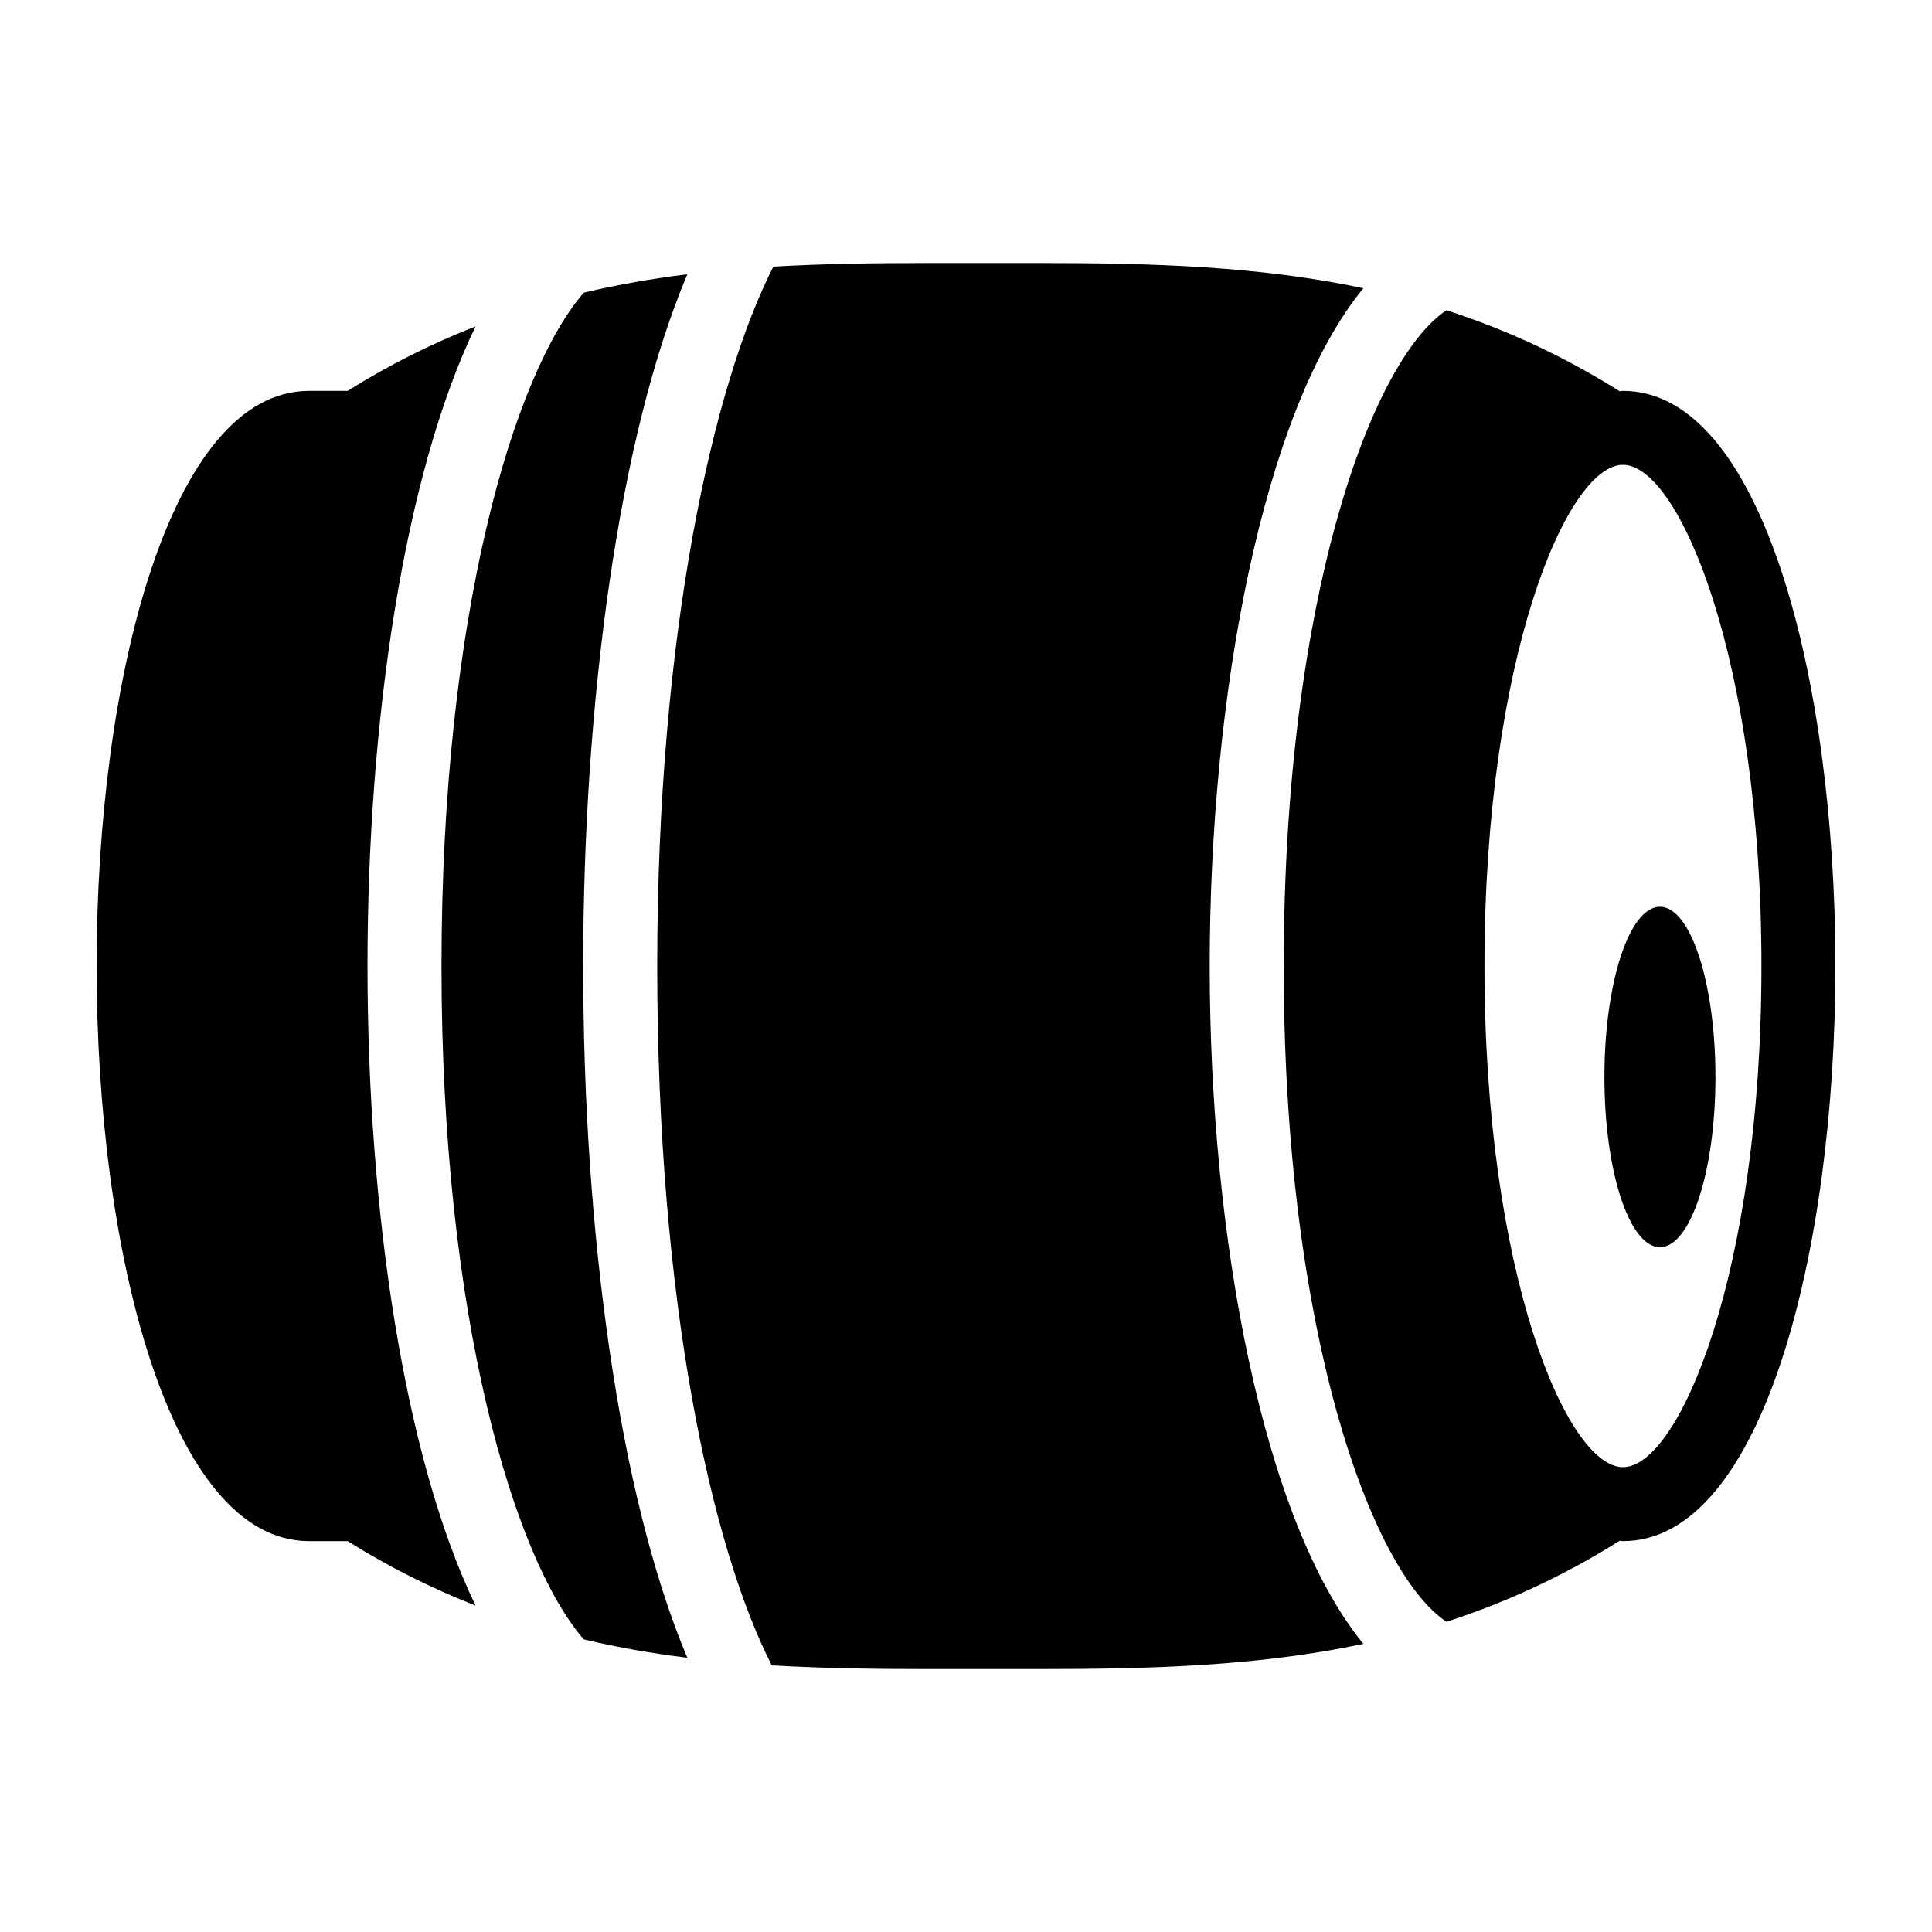
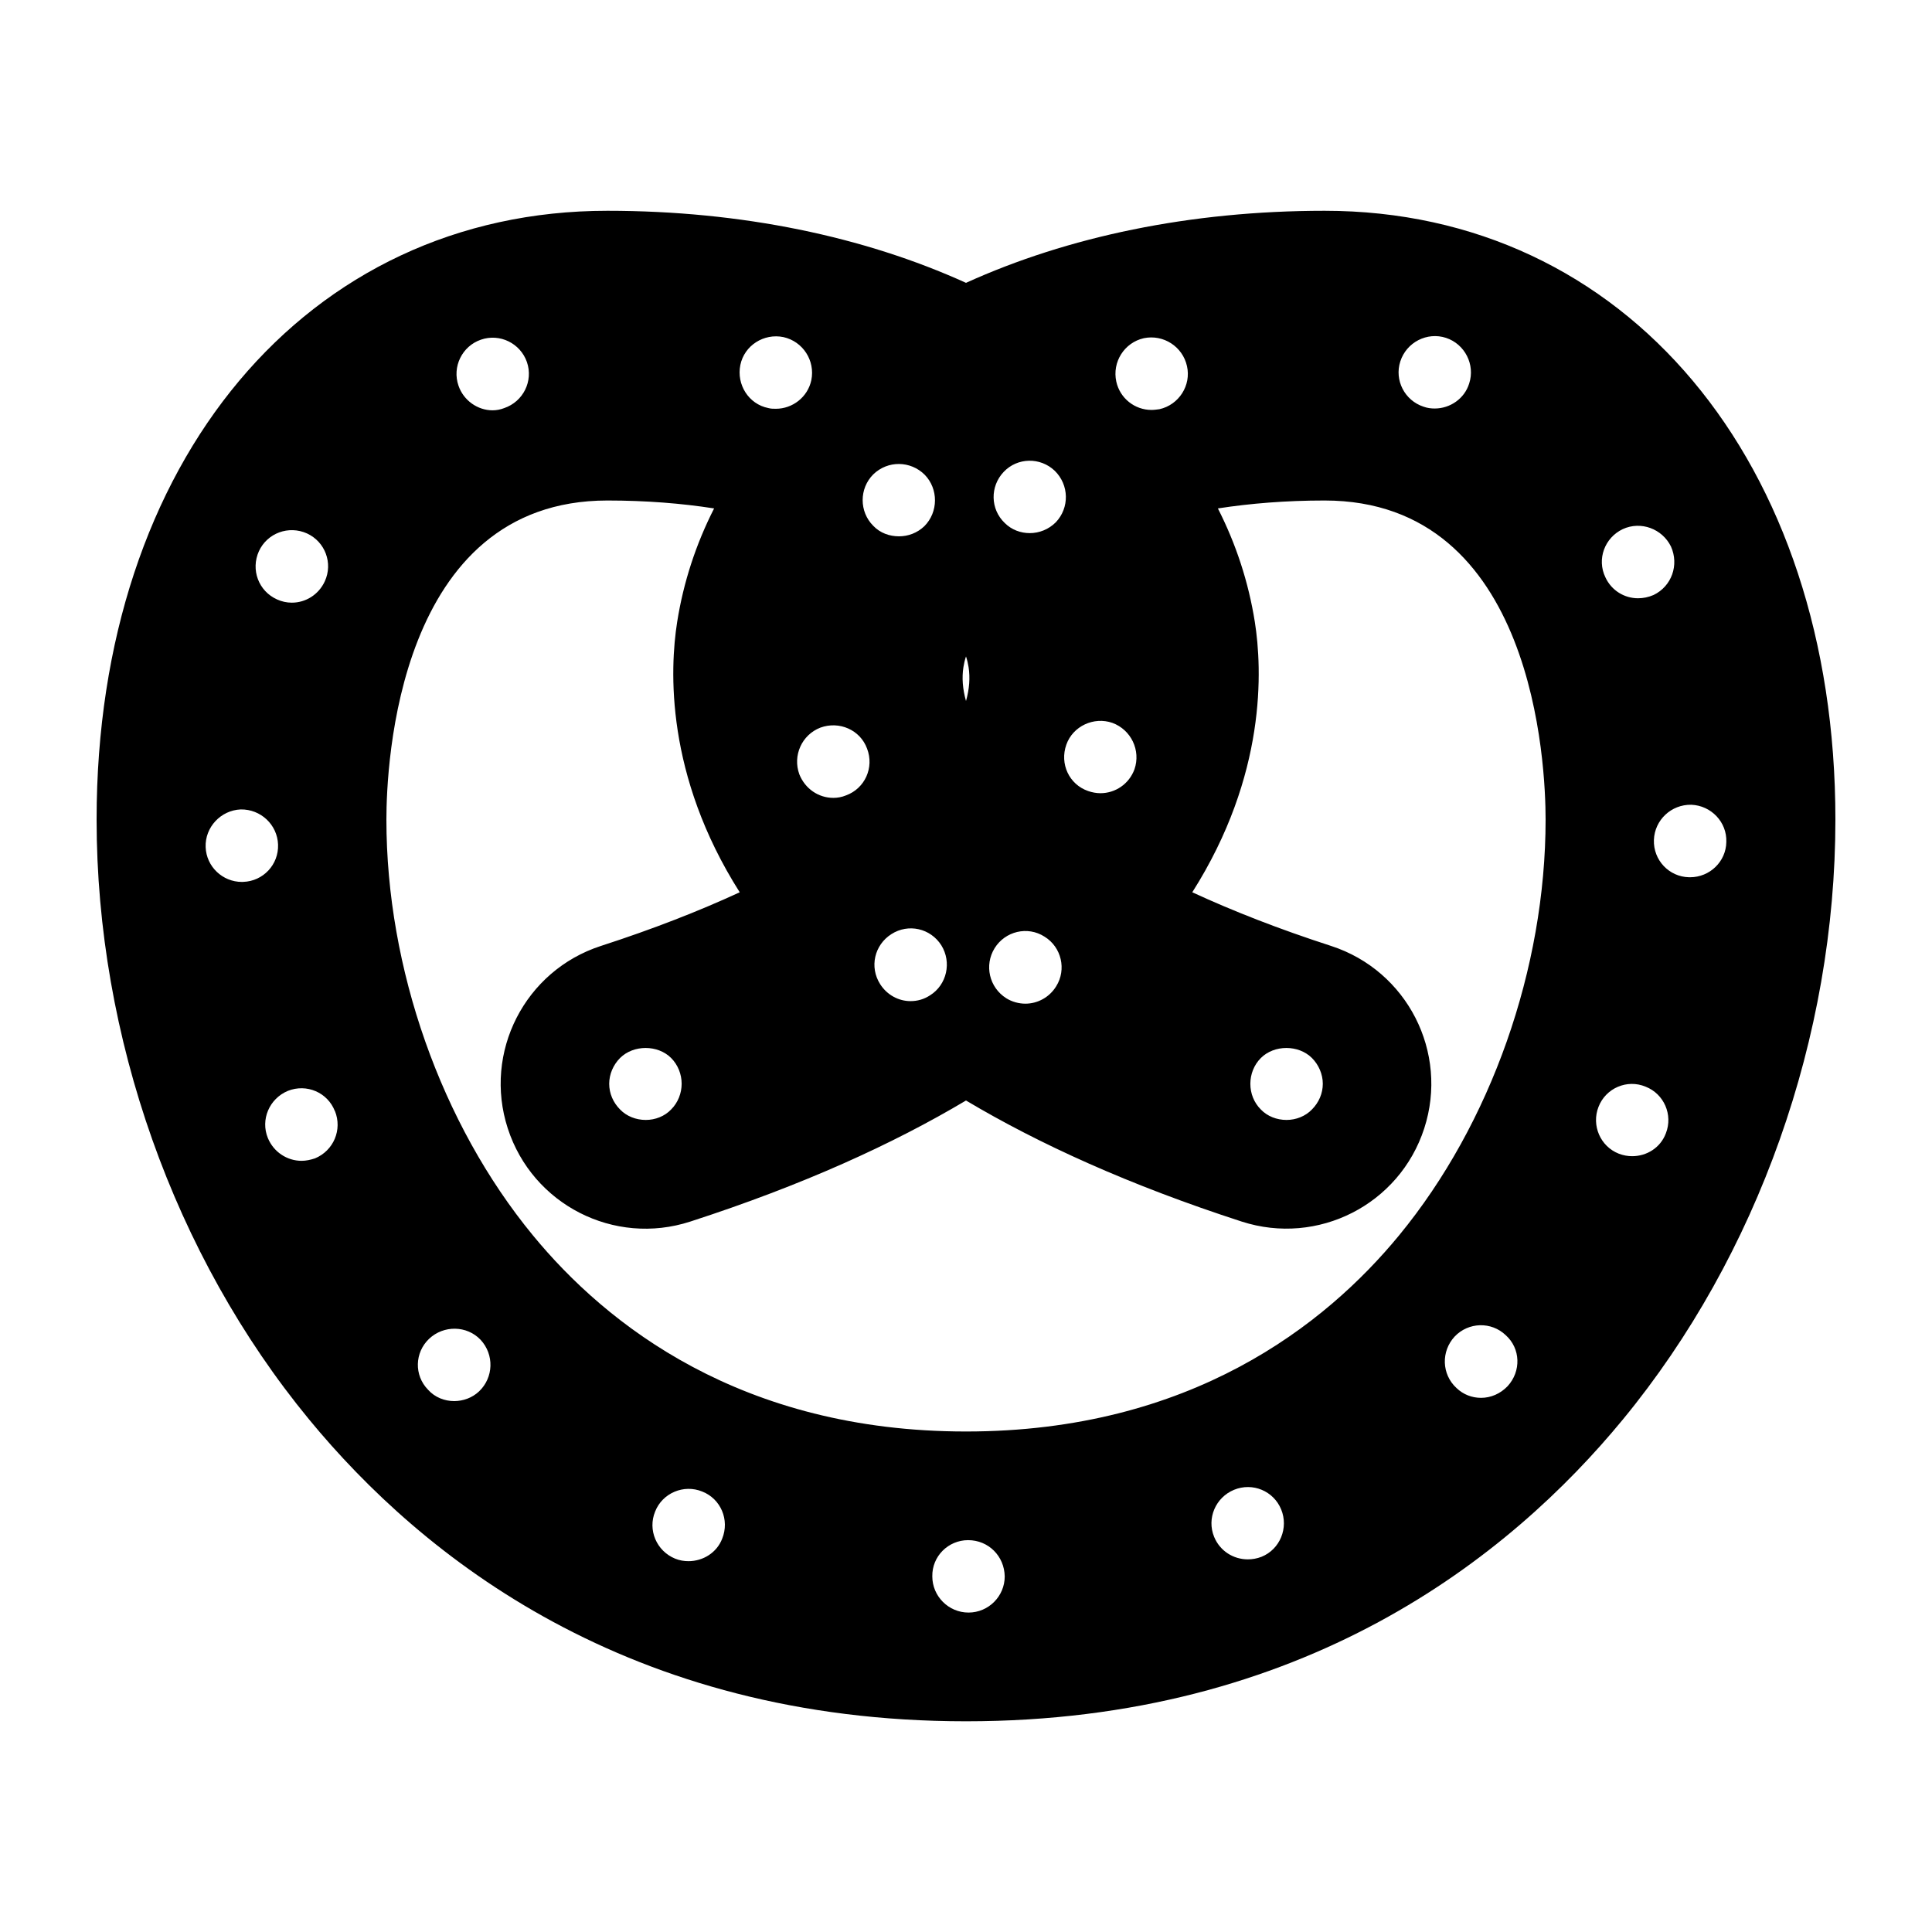
<svg xmlns="http://www.w3.org/2000/svg" version="1.1" x="0px" y="0px" width="50px" height="50px" viewBox="0 0 50 50" enable-background="new 0 0 50 50" xml:space="preserve">
  <g id="Layer_2" display="none">
    <rect x="2.5" y="2.5" display="inline" fill="none" stroke="#999999" stroke-miterlimit="10" width="45" height="45" />
  </g>
  <g id="Layer_1">
-     <g>
-       <ellipse cx="42.959" cy="27.872" rx="1.437" ry="4.405" />
-       <path d="M12.308,8.447c-1.104,0.434-2.206,0.975-3.311,1.669H8c-3.61,0-5.5,7.486-5.5,14.884S4.389,39.884,8,39.884h0.998    c1.105,0.694,2.207,1.235,3.311,1.669C10.462,37.73,9.511,31.343,9.511,25S10.462,12.27,12.308,8.447z" />
-       <path d="M17.788,7.098c-0.901,0.112-1.792,0.265-2.679,0.476C13.3,9.653,11.426,15.908,11.426,25s1.874,15.347,3.683,17.427    c0.887,0.211,1.778,0.363,2.679,0.476C16.008,38.689,15.093,31.82,15.093,25S16.008,11.311,17.788,7.098z" />
-       <path d="M42.002,10.116c-0.028,0-0.056,0.009-0.083,0.01c-1.496-0.938-2.985-1.611-4.484-2.097    c-1.953,1.3-4.212,7.513-4.212,16.971s2.259,15.671,4.212,16.971c1.499-0.485,2.988-1.159,4.484-2.097    c0.027,0.001,0.055,0.01,0.083,0.01c3.609,0,5.498-7.486,5.498-14.884S45.611,10.116,42.002,10.116z M42.002,37.97    c-1.462,0-3.584-5.053-3.584-12.97s2.122-12.97,3.584-12.97c1.461,0,3.584,5.053,3.584,12.97S43.463,37.97,42.002,37.97z" />
-       <path d="M35.284,7.459c-2.699-0.571-5.453-0.652-8.361-0.652h-2.938c-1.354,0-2.674,0.018-3.971,0.093    c-1.56,3.063-3.005,9.479-3.005,18.101c0,8.714,1.41,15.062,2.964,18.098c1.311,0.077,2.645,0.096,4.013,0.096h2.938    c0.001,0,0,0,0.001,0c2.907,0,5.661-0.081,8.36-0.652c-2.6-3.167-3.978-10.52-3.978-17.541S32.685,10.626,35.284,7.459z" />
-     </g>
+     <path d="M34.28,5.455c-3.477,0-6.648,0.67-9.28,1.865c-2.631-1.194-5.803-1.865-9.28-1.865c-7.783,0-13.22,6.479-13.22,15.755   c0,5.619,2.005,11.281,5.5,15.526c2.932,3.563,8.262,7.811,17,7.811s14.068-4.247,17-7.811c3.495-4.245,5.5-9.907,5.5-15.526   C47.5,11.933,42.063,5.455,34.28,5.455z M6.7,14.266c0.215-0.469,0.769-0.676,1.247-0.46c0.469,0.217,0.674,0.769,0.459,1.238   c-0.16,0.347-0.496,0.553-0.853,0.553c-0.131,0-0.262-0.028-0.384-0.084C6.69,15.297,6.485,14.744,6.7,14.266z M6.259,22.824   c-0.497,0-0.918-0.394-0.937-0.9c-0.02-0.516,0.394-0.956,0.909-0.976c0.516-0.008,0.947,0.394,0.965,0.91   c0.019,0.516-0.384,0.947-0.9,0.965C6.278,22.824,6.269,22.824,6.259,22.824z M8.153,29.978c-0.113,0.038-0.235,0.064-0.347,0.064   c-0.375,0-0.723-0.226-0.873-0.588c-0.197-0.478,0.038-1.022,0.516-1.222c0.488-0.194,1.031,0.041,1.218,0.525v-0.007   C8.865,29.238,8.631,29.78,8.153,29.978z M36.24,9.353c0.16-0.497,0.695-0.769,1.183-0.609c0.487,0.16,0.759,0.693,0.599,1.181   c-0.121,0.394-0.496,0.647-0.89,0.647c-0.094,0-0.188-0.01-0.291-0.047C36.353,10.365,36.082,9.84,36.24,9.353z M29.604,8.752   c0.505-0.103,1.003,0.217,1.115,0.723c0.113,0.496-0.207,1.002-0.713,1.115c-0.065,0.008-0.131,0.019-0.206,0.019   c-0.432,0-0.815-0.3-0.91-0.732C28.778,9.371,29.097,8.865,29.604,8.752z M28.788,18.708c0.486,0.178,0.74,0.713,0.572,1.201   c-0.141,0.384-0.498,0.619-0.881,0.619c-0.104,0-0.216-0.02-0.32-0.057c-0.488-0.168-0.74-0.703-0.562-1.2   C27.765,18.793,28.309,18.54,28.788,18.708z M25.976,12.212c0.355-0.375,0.947-0.384,1.32-0.029   c0.375,0.367,0.385,0.957,0.029,1.333c-0.187,0.187-0.431,0.281-0.675,0.281c-0.234,0-0.469-0.084-0.647-0.262   C25.627,13.177,25.619,12.587,25.976,12.212z M25.74,24.54c0.272-0.44,0.853-0.582,1.293-0.299c0.44,0.271,0.572,0.853,0.301,1.284   c-0.178,0.291-0.488,0.45-0.797,0.45c-0.168,0-0.346-0.047-0.496-0.141C25.6,25.553,25.469,24.981,25.74,24.54z M24.933,17.268   c0.014-0.091,0.036-0.186,0.067-0.28c0.031,0.094,0.053,0.188,0.067,0.28c0.042,0.27,0.021,0.563-0.067,0.874   C24.912,17.83,24.891,17.538,24.933,17.268z M24.071,25.758c-0.159,0.104-0.328,0.151-0.506,0.151c-0.31,0-0.609-0.16-0.787-0.44   c-0.281-0.441-0.15-1.013,0.291-1.294c0.44-0.282,1.013-0.151,1.293,0.29C24.635,24.905,24.503,25.487,24.071,25.758z M22.6,12.277   c0.375-0.365,0.965-0.356,1.332,0.01c0.355,0.365,0.355,0.965-0.01,1.331c-0.187,0.178-0.422,0.262-0.656,0.262   c-0.244,0-0.488-0.084-0.666-0.272C22.234,13.243,22.234,12.643,22.6,12.277z M22.44,19.375c0.188,0.488-0.056,1.031-0.544,1.209   c-0.113,0.047-0.226,0.065-0.328,0.065c-0.384,0-0.731-0.234-0.881-0.609c-0.178-0.488,0.065-1.023,0.544-1.209   C21.718,18.653,22.263,18.887,22.44,19.375z M19.16,9.446c0.103-0.506,0.609-0.826,1.115-0.722   c0.506,0.113,0.825,0.609,0.722,1.115c-0.094,0.441-0.488,0.74-0.918,0.74c-0.066,0-0.131,0-0.197-0.019   C19.375,10.459,19.057,9.953,19.16,9.446z M12.446,8.791c0.488-0.17,1.022,0.093,1.191,0.58c0.168,0.488-0.094,1.023-0.59,1.191   c-0.094,0.037-0.197,0.057-0.3,0.057c-0.385,0-0.75-0.254-0.881-0.637C11.696,9.494,11.959,8.958,12.446,8.791z M12.399,36.008   c-0.177,0.168-0.413,0.252-0.646,0.252c-0.244,0-0.497-0.094-0.674-0.293c-0.367-0.374-0.348-0.965,0.027-1.32   c0.375-0.354,0.976-0.348,1.332,0.027C12.794,35.058,12.774,35.65,12.399,36.008z M18.69,39.821   c-0.14,0.364-0.497,0.582-0.872,0.582c-0.113,0-0.235-0.019-0.347-0.066c-0.479-0.197-0.713-0.741-0.516-1.219   c0.188-0.478,0.74-0.713,1.219-0.517C18.653,38.789,18.887,39.334,18.69,39.821z M25.065,41.733c-0.516,0-0.937-0.422-0.937-0.936   c-0.01-0.519,0.412-0.938,0.927-0.938c0.526,0,0.938,0.412,0.947,0.938C26.002,41.312,25.582,41.733,25.065,41.733z M32.65,40.289   c-0.123,0.048-0.244,0.067-0.356,0.067c-0.375,0-0.722-0.217-0.872-0.581c-0.197-0.478,0.037-1.022,0.515-1.219   c0.479-0.197,1.022,0.028,1.219,0.506S33.128,40.095,32.65,40.289z M39.015,35.876c-0.187,0.194-0.431,0.3-0.685,0.3   c-0.234,0-0.459-0.084-0.637-0.255c-0.384-0.354-0.402-0.947-0.047-1.331c0.356-0.375,0.947-0.394,1.322-0.036   C39.354,34.899,39.372,35.489,39.015,35.876z M36.209,31.97c-1.906,2.318-5.398,5.077-11.209,5.077s-9.304-2.759-11.209-5.077   C11.417,29.085,10,25.063,10,21.209c0-1.379,0.275-8.256,5.72-8.256c0.999,0,1.919,0.074,2.761,0.205   c-0.468,0.92-0.792,1.903-0.956,2.938c-0.193,1.225-0.307,3.961,1.619,6.996c-1.048,0.484-2.243,0.952-3.593,1.389   c-1.969,0.639-3.049,2.752-2.41,4.722c0.64,1.972,2.752,3.052,4.724,2.411c2.906-0.941,5.25-2.01,7.135-3.133   c1.886,1.123,4.229,2.191,7.135,3.133c1.971,0.637,4.085-0.439,4.724-2.411c0.639-1.97-0.441-4.083-2.41-4.722   c-1.35-0.437-2.544-0.905-3.593-1.389c1.926-3.035,1.812-5.771,1.619-6.996c-0.164-1.035-0.488-2.018-0.956-2.938   c0.841-0.13,1.762-0.205,2.761-0.205c5.444,0,5.72,6.876,5.72,8.256C40,25.063,38.583,29.085,36.209,31.97z M17.641,28.048   c0,0.242-0.094,0.487-0.272,0.665c-0.168,0.177-0.412,0.271-0.656,0.271c-0.252,0-0.496-0.094-0.666-0.271   c-0.177-0.178-0.281-0.413-0.281-0.665c0-0.245,0.104-0.489,0.281-0.667c0.348-0.346,0.976-0.346,1.322,0   C17.546,27.559,17.641,27.803,17.641,28.048z M32.359,28.048c0-0.245,0.094-0.489,0.272-0.667c0.347-0.346,0.974-0.346,1.322,0   c0.177,0.178,0.281,0.422,0.281,0.667c0,0.252-0.104,0.487-0.281,0.665c-0.17,0.177-0.414,0.271-0.658,0.271   c-0.252,0-0.496-0.094-0.665-0.271C32.453,28.535,32.359,28.3,32.359,28.048z M41.996,13.694c0.469-0.217,1.022-0.01,1.248,0.449   c0.215,0.478,0.019,1.031-0.451,1.256c-0.131,0.056-0.263,0.084-0.402,0.084c-0.348,0-0.685-0.197-0.844-0.543   C41.321,14.471,41.528,13.917,41.996,13.694z M43.113,29.329c-0.141,0.377-0.498,0.593-0.873,0.593   c-0.112,0-0.234-0.021-0.346-0.065c-0.478-0.188-0.712-0.733-0.525-1.211c0.188-0.487,0.74-0.723,1.219-0.523   C43.066,28.31,43.3,28.852,43.113,29.329z M43.74,22.703c-0.009,0-0.019,0-0.028,0c-0.515-0.01-0.927-0.441-0.909-0.966   c0.019-0.516,0.449-0.919,0.966-0.91c0.515,0.019,0.928,0.449,0.908,0.965C44.669,22.299,44.247,22.703,43.74,22.703z" />
  </g>
</svg>
